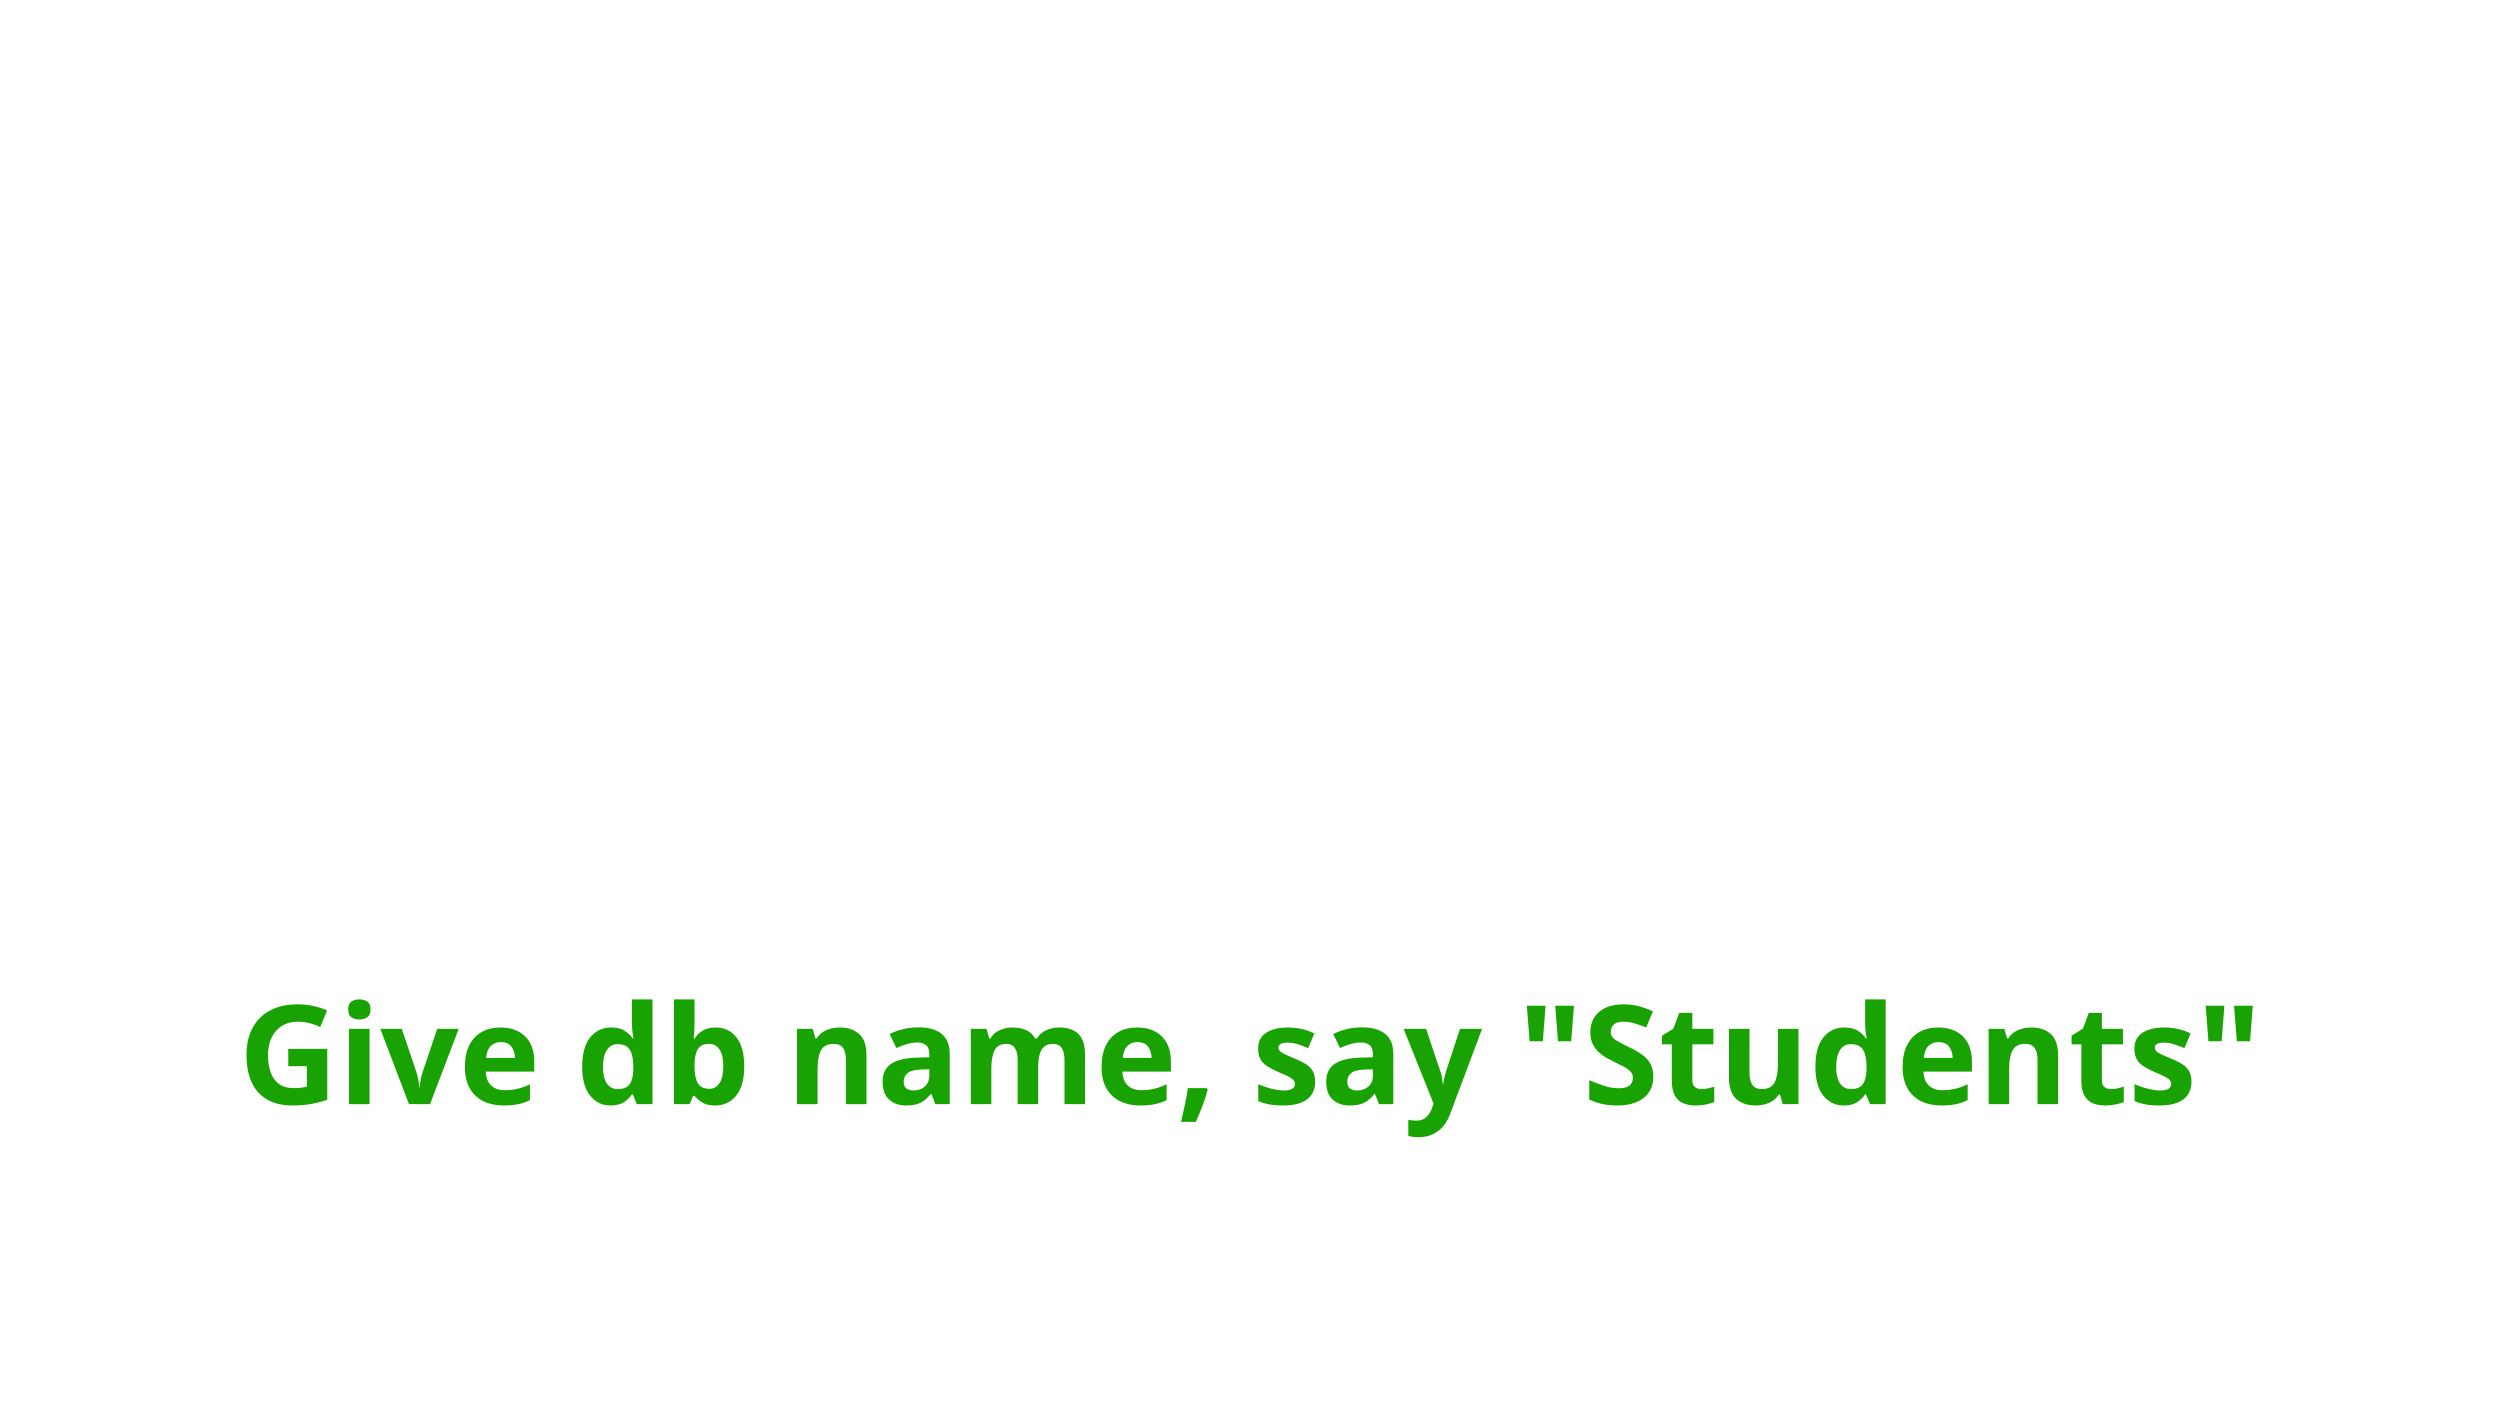
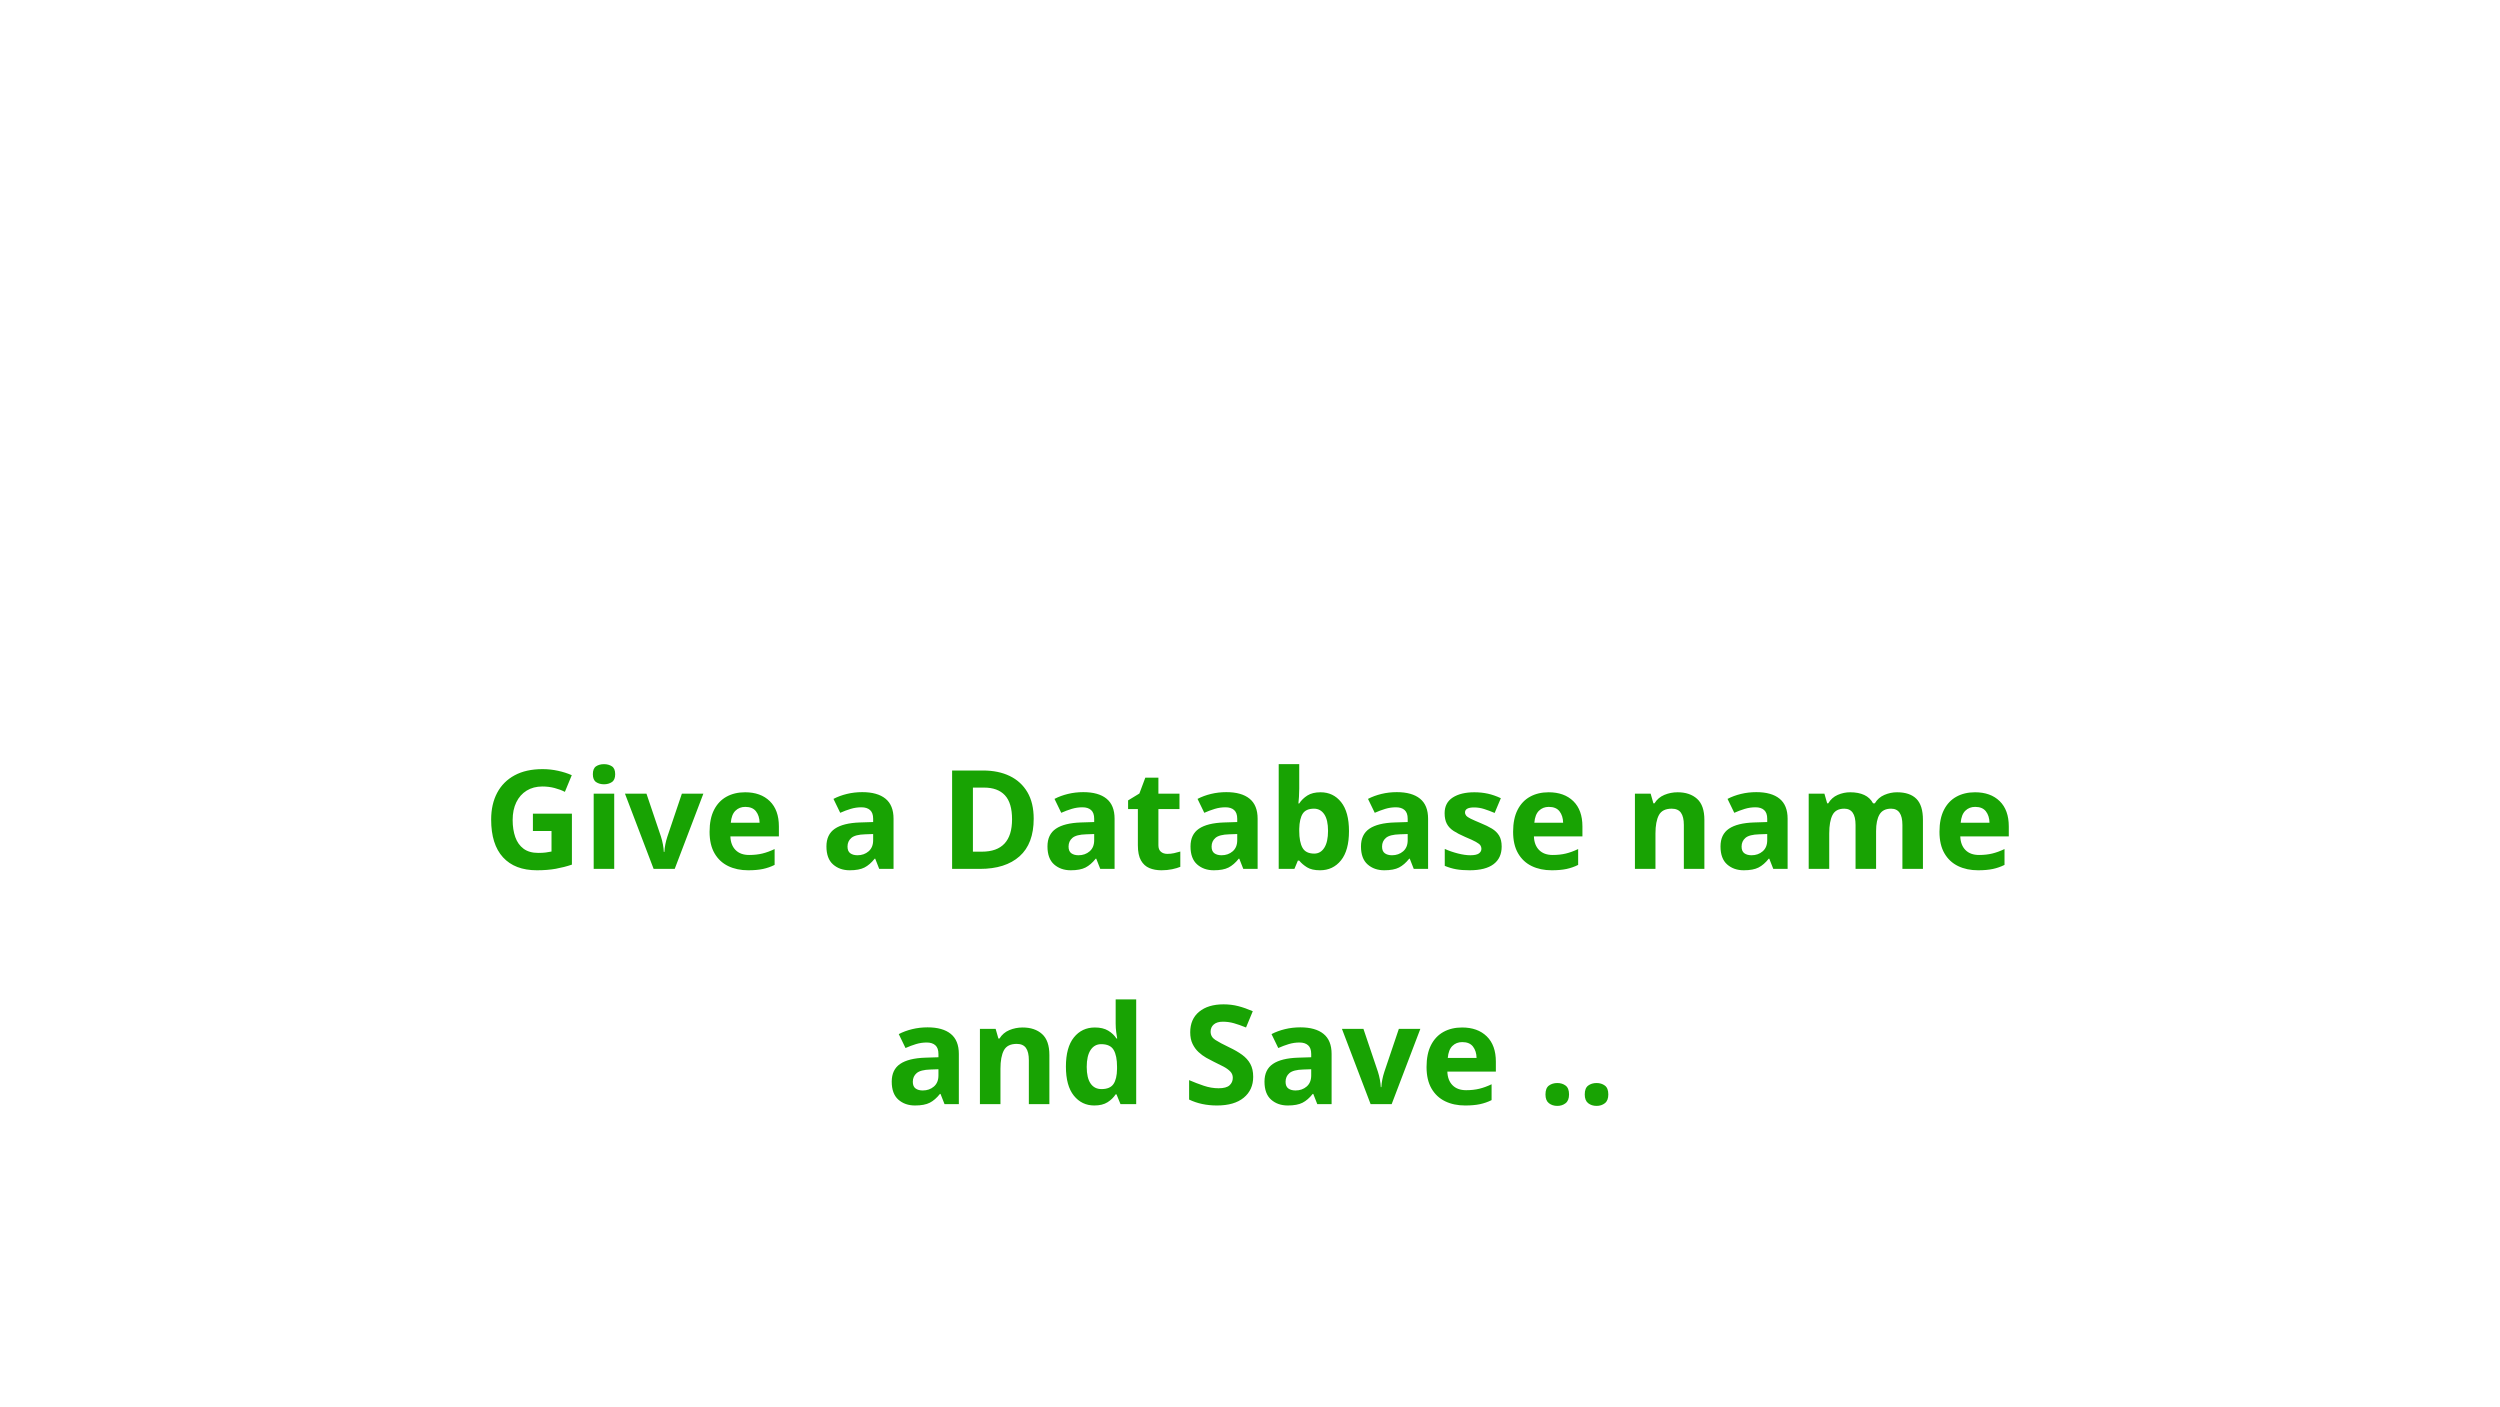
<svg xmlns="http://www.w3.org/2000/svg" width="1920mm" height="1080mm" viewBox="0 0 6803.149 3826.772" id="svg4145" version="1.1">
  <defs id="defs4147">
    <linearGradient id="linearGradient4274-3-3">
      <stop id="stop4276-8-6" offset="0" style="stop-color:#333333;stop-opacity:1" />
      <stop id="stop4278-0-0" offset="1" style="stop-color:#808080;stop-opacity:1" />
    </linearGradient>
    <filter style="color-interpolation-filters:sRGB" id="filter4026-4-0">
      <feGaussianBlur id="feGaussianBlur4028-7-2" stdDeviation="1" result="result8" />
      <feOffset id="feOffset4030-6-8" dx="1" dy="1" result="result11" />
      <feComposite id="feComposite4032-8-3" in2="result11" result="result6" in="SourceGraphic" operator="in" />
      <feFlood id="feFlood4034-9-5" result="result10" in="result6" flood-opacity="1" flood-color="rgb(51,51,51)" />
      <feBlend id="feBlend4036-0-9" in2="result10" mode="normal" in="result6" result="result12" />
      <feComposite id="feComposite4038-6-0" in2="SourceGraphic" result="result2" operator="in" />
    </filter>
    <filter style="color-interpolation-filters:sRGB" id="filter4195-6-9">
      <feGaussianBlur result="result8" stdDeviation="1" id="feGaussianBlur4197-5-0" />
      <feOffset result="result11" dy="1" dx="1" id="feOffset4199-2-0" />
      <feComposite operator="in" in="SourceGraphic" result="result6" in2="result11" id="feComposite4201-6-3" />
      <feFlood flood-color="rgb(16,104,2)" flood-opacity="1" in="result6" result="result10" id="feFlood4203-5-0" />
      <feBlend result="result12" in="result6" mode="normal" in2="result10" id="feBlend4205-8-6" />
      <feComposite operator="in" result="result2" in2="SourceGraphic" id="feComposite4207-7-8" />
    </filter>
    <linearGradient id="linearGradient10286-3-7">
      <stop id="stop10288-4-3" offset="0" style="stop-color: rgb(179, 179, 179); stop-opacity: 1;" />
      <stop id="stop10290-0-0" offset="1" style="stop-color: rgb(230, 230, 230); stop-opacity: 1;" />
    </linearGradient>
    <linearGradient id="linearGradient15606-06-7">
      <stop style="stop-color: rgb(255, 255, 255); stop-opacity: 0.588;" offset="0" id="stop15608-2-4" />
      <stop style="stop-color: rgb(255, 255, 255); stop-opacity: 0.863;" offset="1" id="stop15610-2-8" />
    </linearGradient>
    <filter style="color-interpolation-filters:sRGB" id="filter4026-4-0-2-4">
      <feGaussianBlur id="feGaussianBlur4028-7-2-3-3" stdDeviation="1" result="result8" />
      <feOffset id="feOffset4030-6-8-6-0" dx="1" dy="1" result="result11" />
      <feComposite id="feComposite4032-8-3-3-8" in2="result11" result="result6" in="SourceGraphic" operator="in" />
      <feFlood id="feFlood4034-9-5-5-1" result="result10" in="result6" flood-opacity="1" flood-color="rgb(51,51,51)" />
      <feBlend id="feBlend4036-0-9-5-0" in2="result10" mode="normal" in="result6" result="result12" />
      <feComposite id="feComposite4038-6-0-7-1" in2="SourceGraphic" result="result2" operator="in" />
    </filter>
    <filter style="color-interpolation-filters:sRGB" id="filter4195-6-9-8-7">
      <feGaussianBlur result="result8" stdDeviation="1" id="feGaussianBlur4197-5-0-4-6" />
      <feOffset result="result11" dy="1" dx="1" id="feOffset4199-2-0-6-6" />
      <feComposite operator="in" in="SourceGraphic" result="result6" in2="result11" id="feComposite4201-6-3-3-7" />
      <feFlood flood-color="rgb(16,104,2)" flood-opacity="1" in="result6" result="result10" id="feFlood4203-5-0-0-4" />
      <feBlend result="result12" in="result6" mode="normal" in2="result10" id="feBlend4205-8-6-7-1" />
      <feComposite operator="in" result="result2" in2="SourceGraphic" id="feComposite4207-7-8-7-0" />
    </filter>
  </defs>
  <g id="layer1" transform="translate(0,2774.409)">
-     <text xml:space="preserve" style="font-style:normal;font-weight:normal;line-height:0%;font-family:sans-serif;text-align:start;letter-spacing:0px;word-spacing:0px;writing-mode:lr-tb;text-anchor:start;fill:#18a303;fill-opacity:1;stroke:none;stroke-width:1px;stroke-linecap:butt;stroke-linejoin:miter;stroke-opacity:1" x="649.042" y="230.158" id="text4675">
-       <tspan id="tspan4677" x="649.042" y="230.158" style="font-style:normal;font-variant:normal;font-weight:bold;font-stretch:normal;font-size:375px;line-height:125%;font-family:'Noto Sans';-inkscape-font-specification:'Noto Sans, Bold';text-align:start;writing-mode:lr-tb;text-anchor:start;fill:#18a303;fill-opacity:1">Give db name, say "Students"</tspan>
+     <text xml:space="preserve" style="font-style:normal;font-weight:normal;line-height:0%;font-family:sans-serif;text-align:start;letter-spacing:0px;word-spacing:0px;writing-mode:lr-tb;text-anchor:start;fill:#18a303;fill-opacity:1;stroke:none;stroke-width:1px;stroke-linecap:butt;stroke-linejoin:miter;stroke-opacity:1" x="2410.883" y="230.158" id="text4675">
+       <tspan id="tspan4677" x="2410.883" y="230.158" style="font-style:normal;font-variant:normal;font-weight:bold;font-stretch:normal;font-size:375px;line-height:125%;font-family:'Noto Sans';-inkscape-font-specification:'Noto Sans, Bold';text-align:start;writing-mode:lr-tb;text-anchor:start;fill:#18a303;fill-opacity:1">and Save ..</tspan>
    </text>
    <flowRoot xml:space="preserve" id="flowRoot3391" style="fill:black;stroke:none;stroke-opacity:1;stroke-width:1px;stroke-linejoin:miter;stroke-linecap:butt;fill-opacity:1;font-family:sans-serif;font-style:normal;font-weight:normal;font-size:90px;line-height:125%;letter-spacing:0px;word-spacing:0px;text-anchor:start;text-align:start;writing-mode:lr">
      <flowRegion id="flowRegion3393">
        <rect id="rect3395" width="1240" height="410" x="8130" y="4326.771" />
      </flowRegion>
      <flowPara id="flowPara3397" />
    </flowRoot>
+     <text xml:space="preserve" style="font-style:normal;font-weight:normal;line-height:0%;font-family:sans-serif;text-align:start;letter-spacing:0px;word-spacing:0px;writing-mode:lr-tb;text-anchor:start;fill:#18a303;fill-opacity:1;stroke:none;stroke-width:1px;stroke-linecap:butt;stroke-linejoin:miter;stroke-opacity:1" x="1314.813" y="-409.918" id="text4675-3">
+       <tspan id="tspan4677-6" x="1314.813" y="-409.918" style="font-style:normal;font-variant:normal;font-weight:bold;font-stretch:normal;font-size:375px;line-height:125%;font-family:'Noto Sans';-inkscape-font-specification:'Noto Sans, Bold';text-align:start;writing-mode:lr-tb;text-anchor:start;fill:#18a303;fill-opacity:1">Give a Database name</tspan>
+     </text>
  </g>
</svg>
